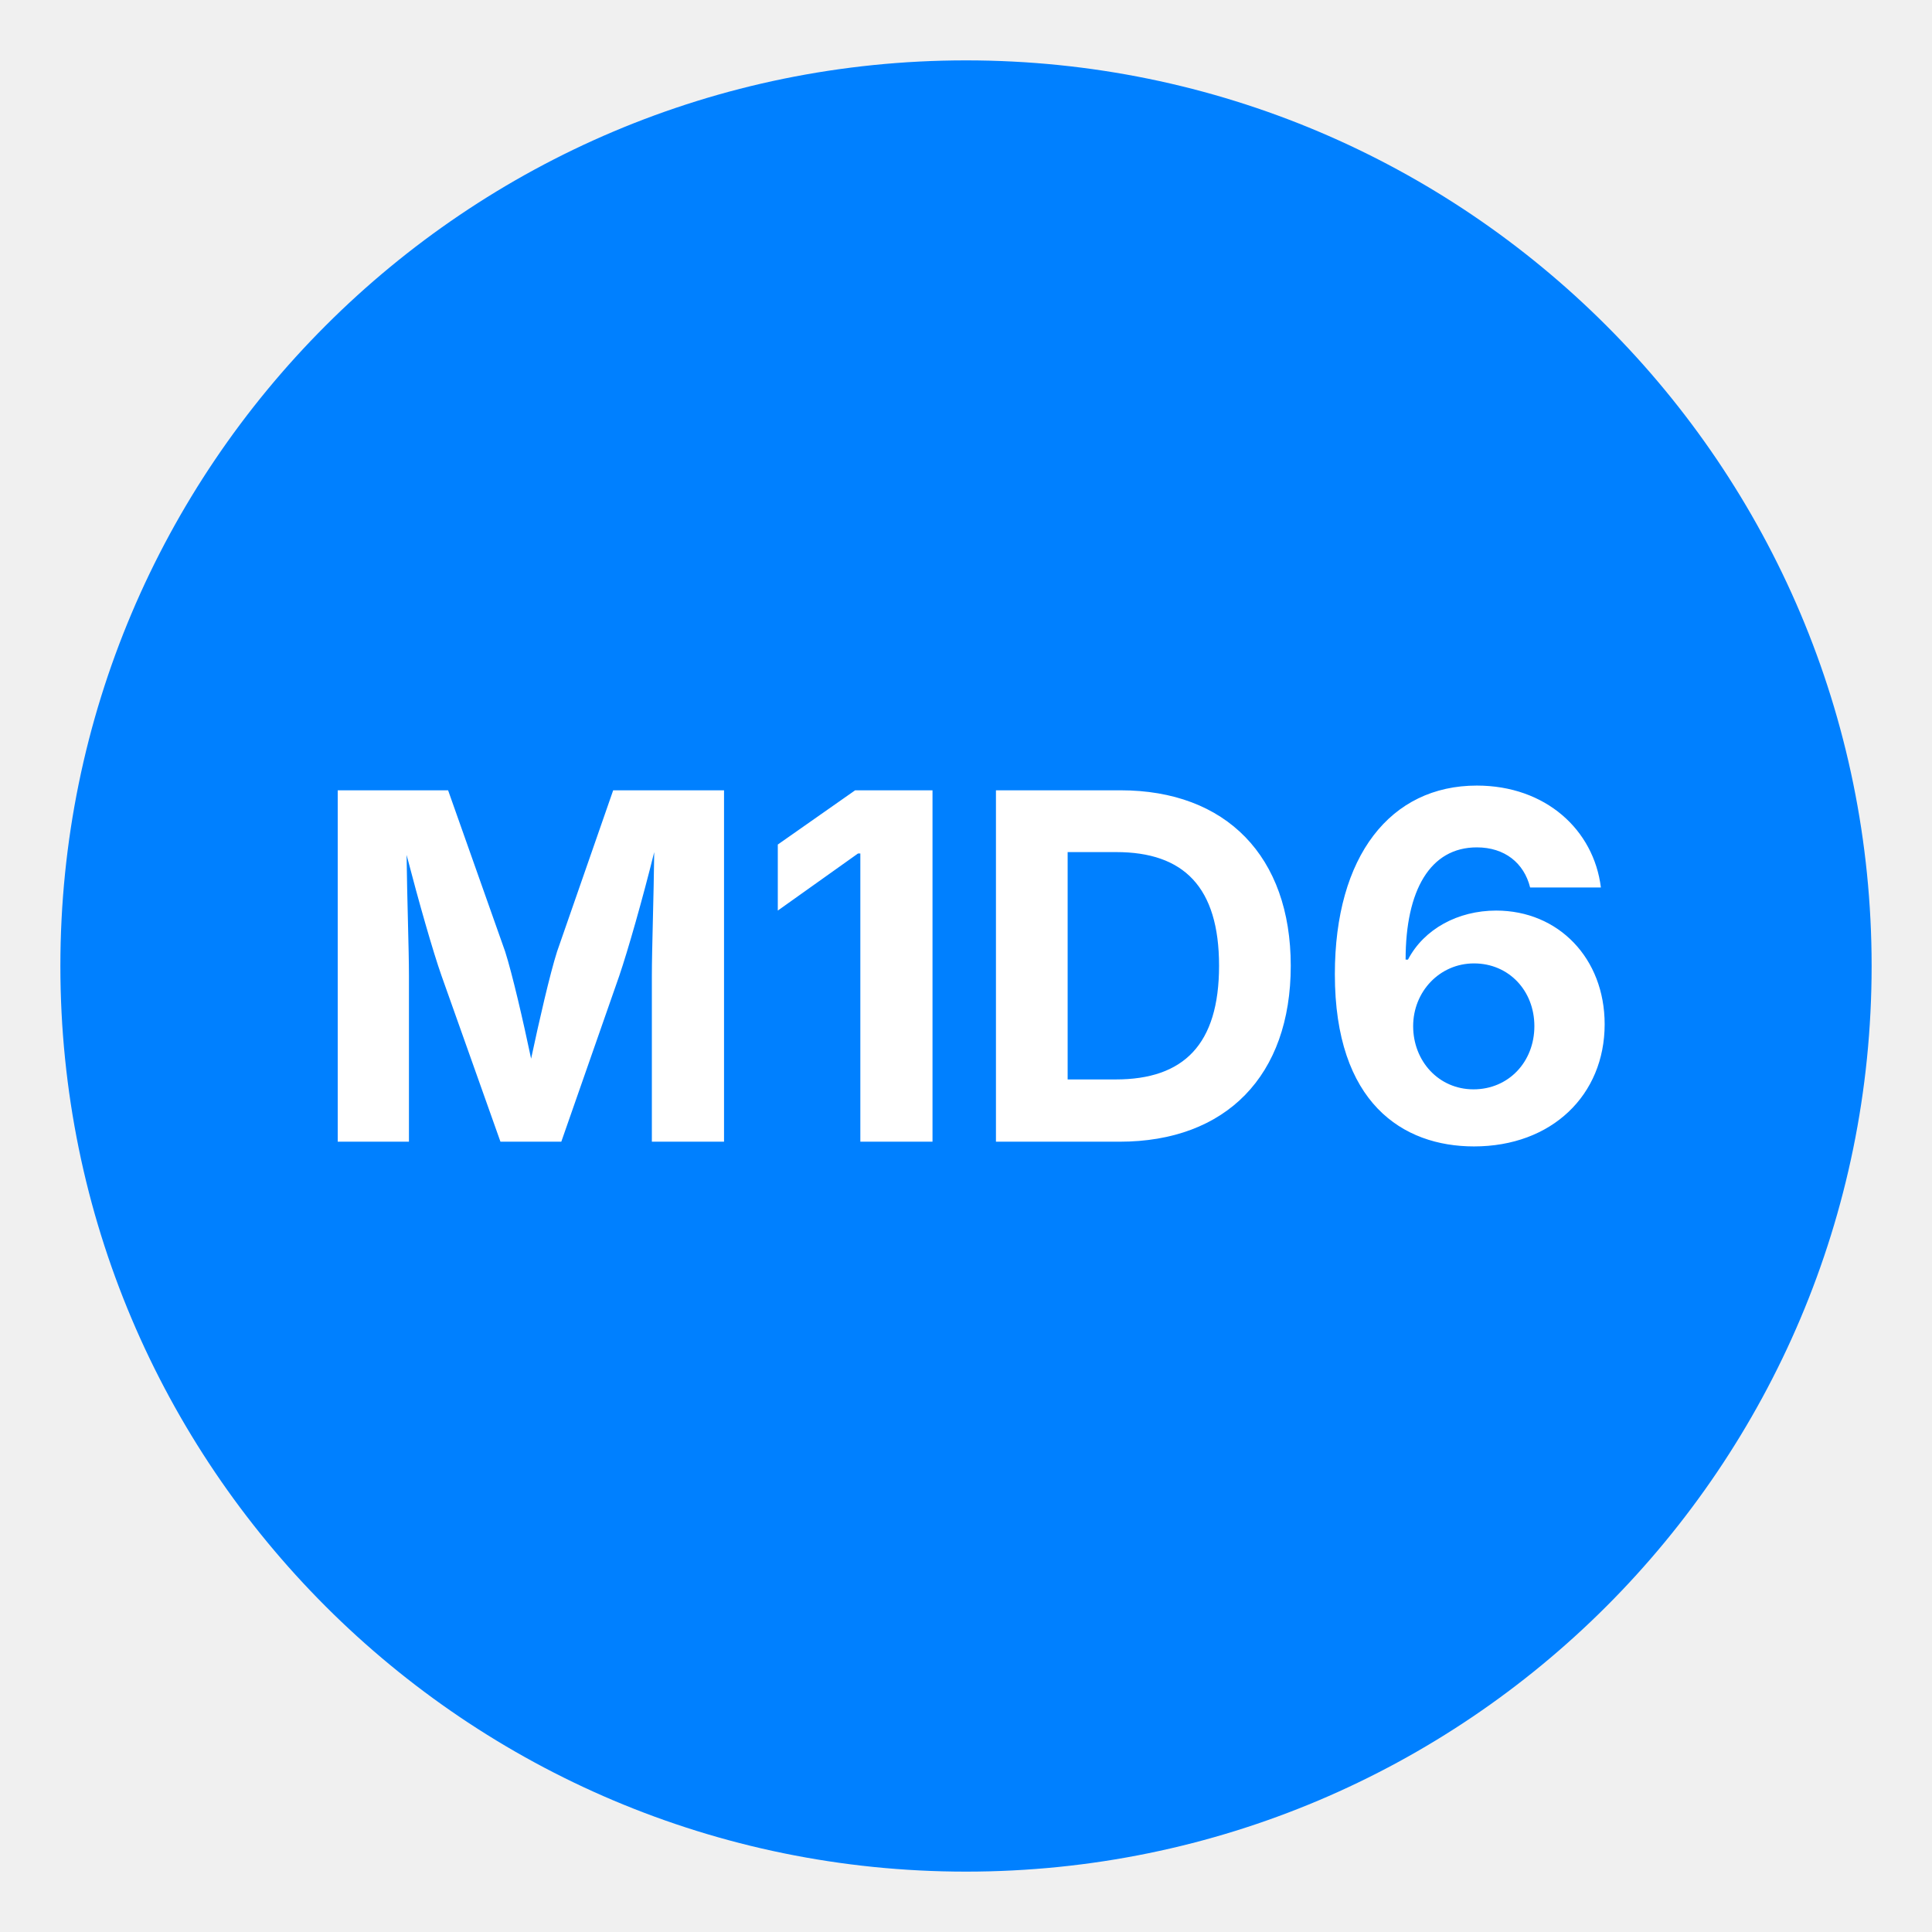
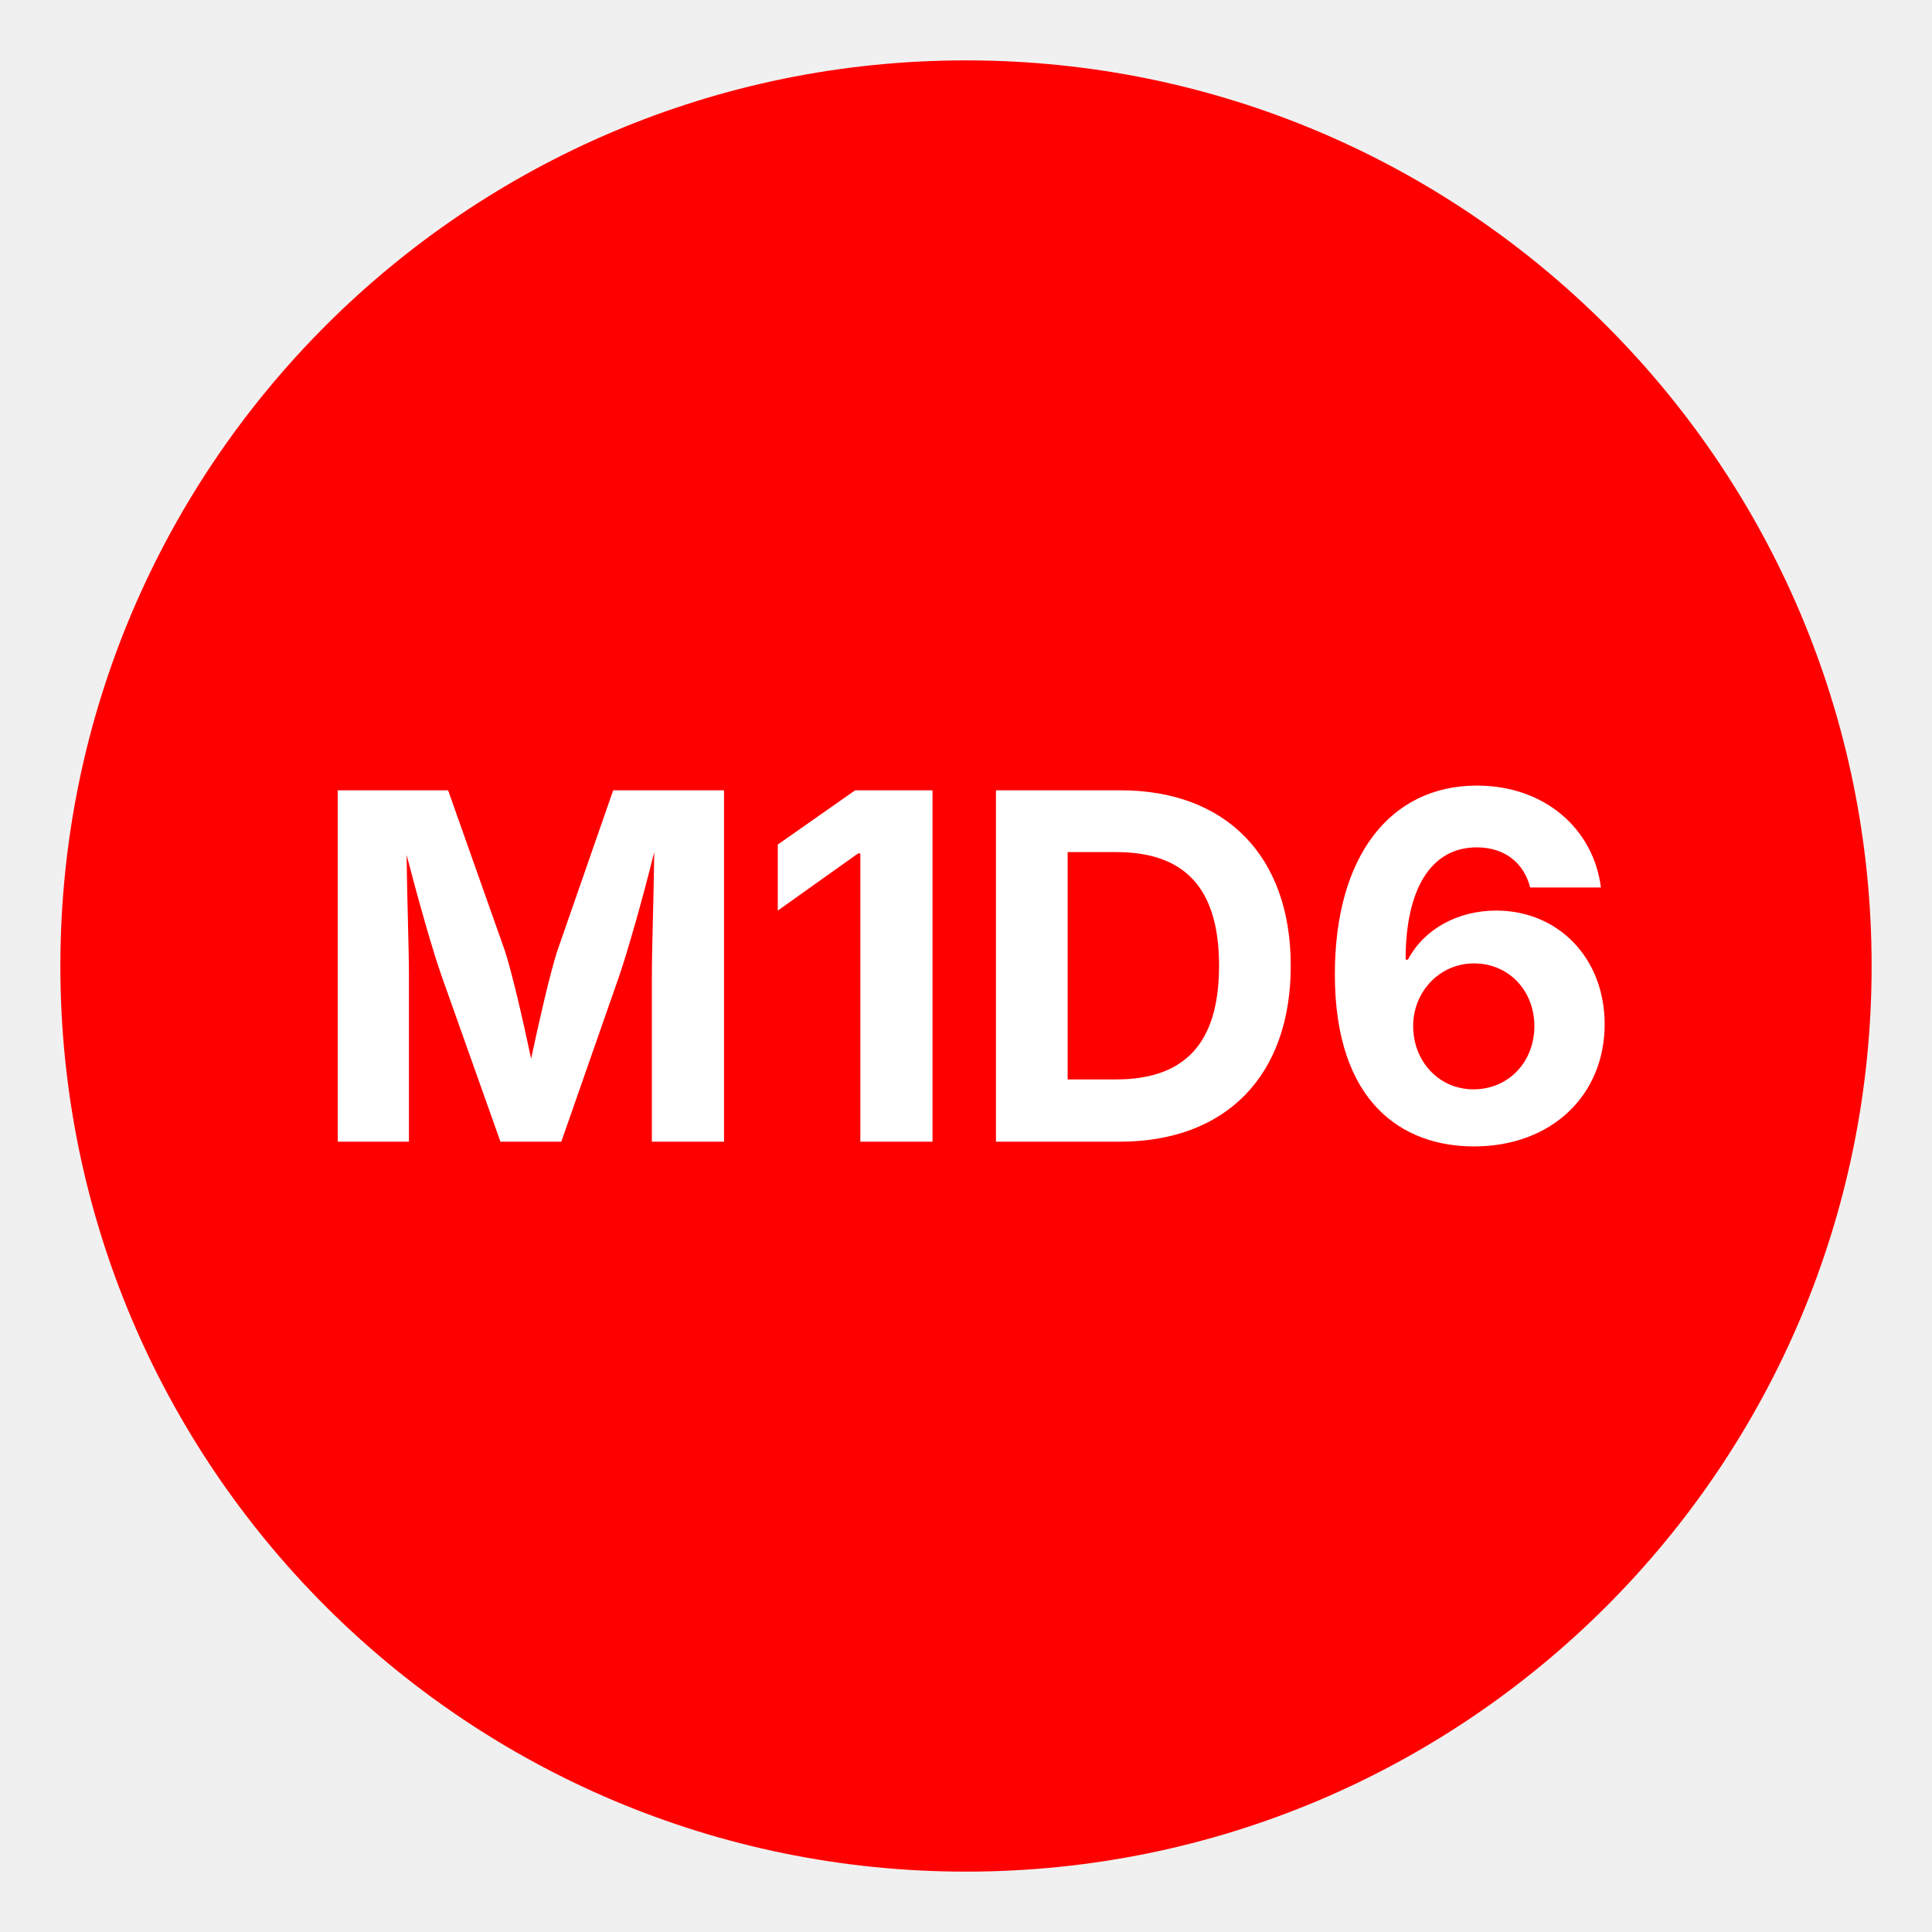
<svg xmlns="http://www.w3.org/2000/svg" width="64" height="64" viewBox="0 0 64 64">
-   <circle cx="32" cy="32" r="30" fill="#0080ff" stroke="none" />
+   <circle cx="32" cy="32" r="30" fill="#ff0000ff" stroke="none" />
  <text x="32" y="32" text-anchor="middle" dominant-baseline="central" font-family="Inter,Arial,sans-serif" font-weight="700" font-size="16" fill="#ffffff">M1D6</text>
</svg>
